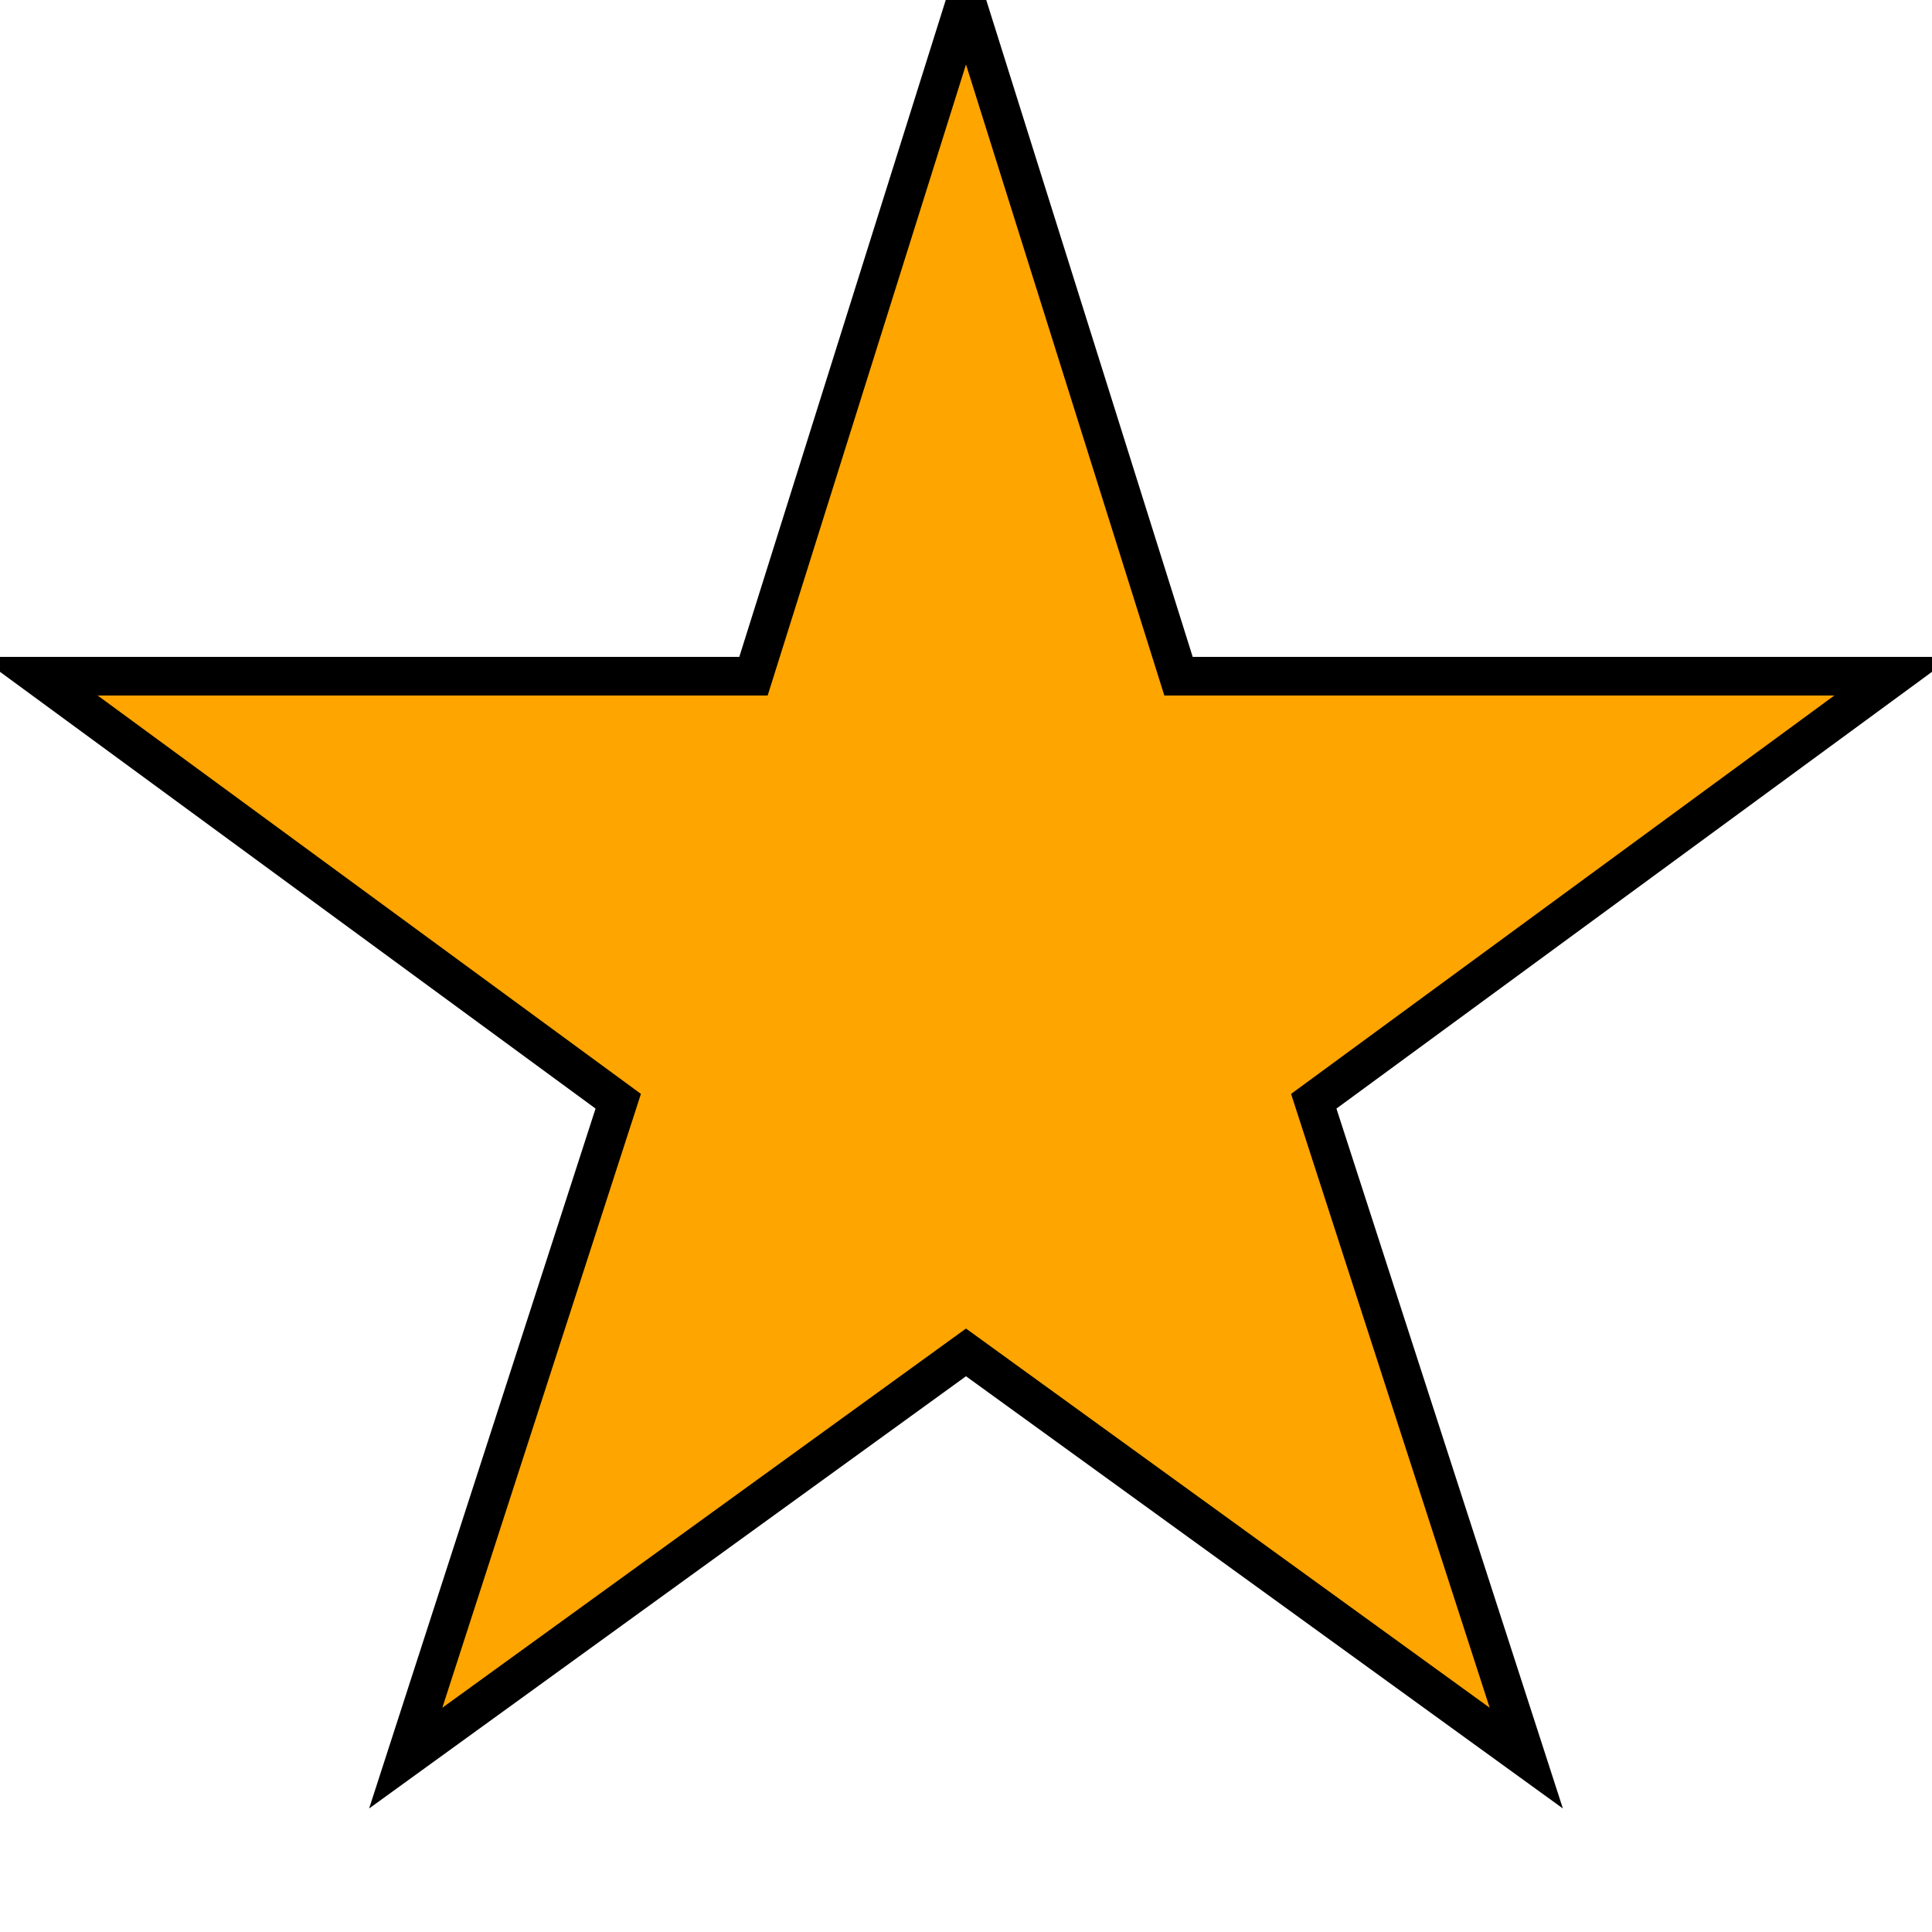
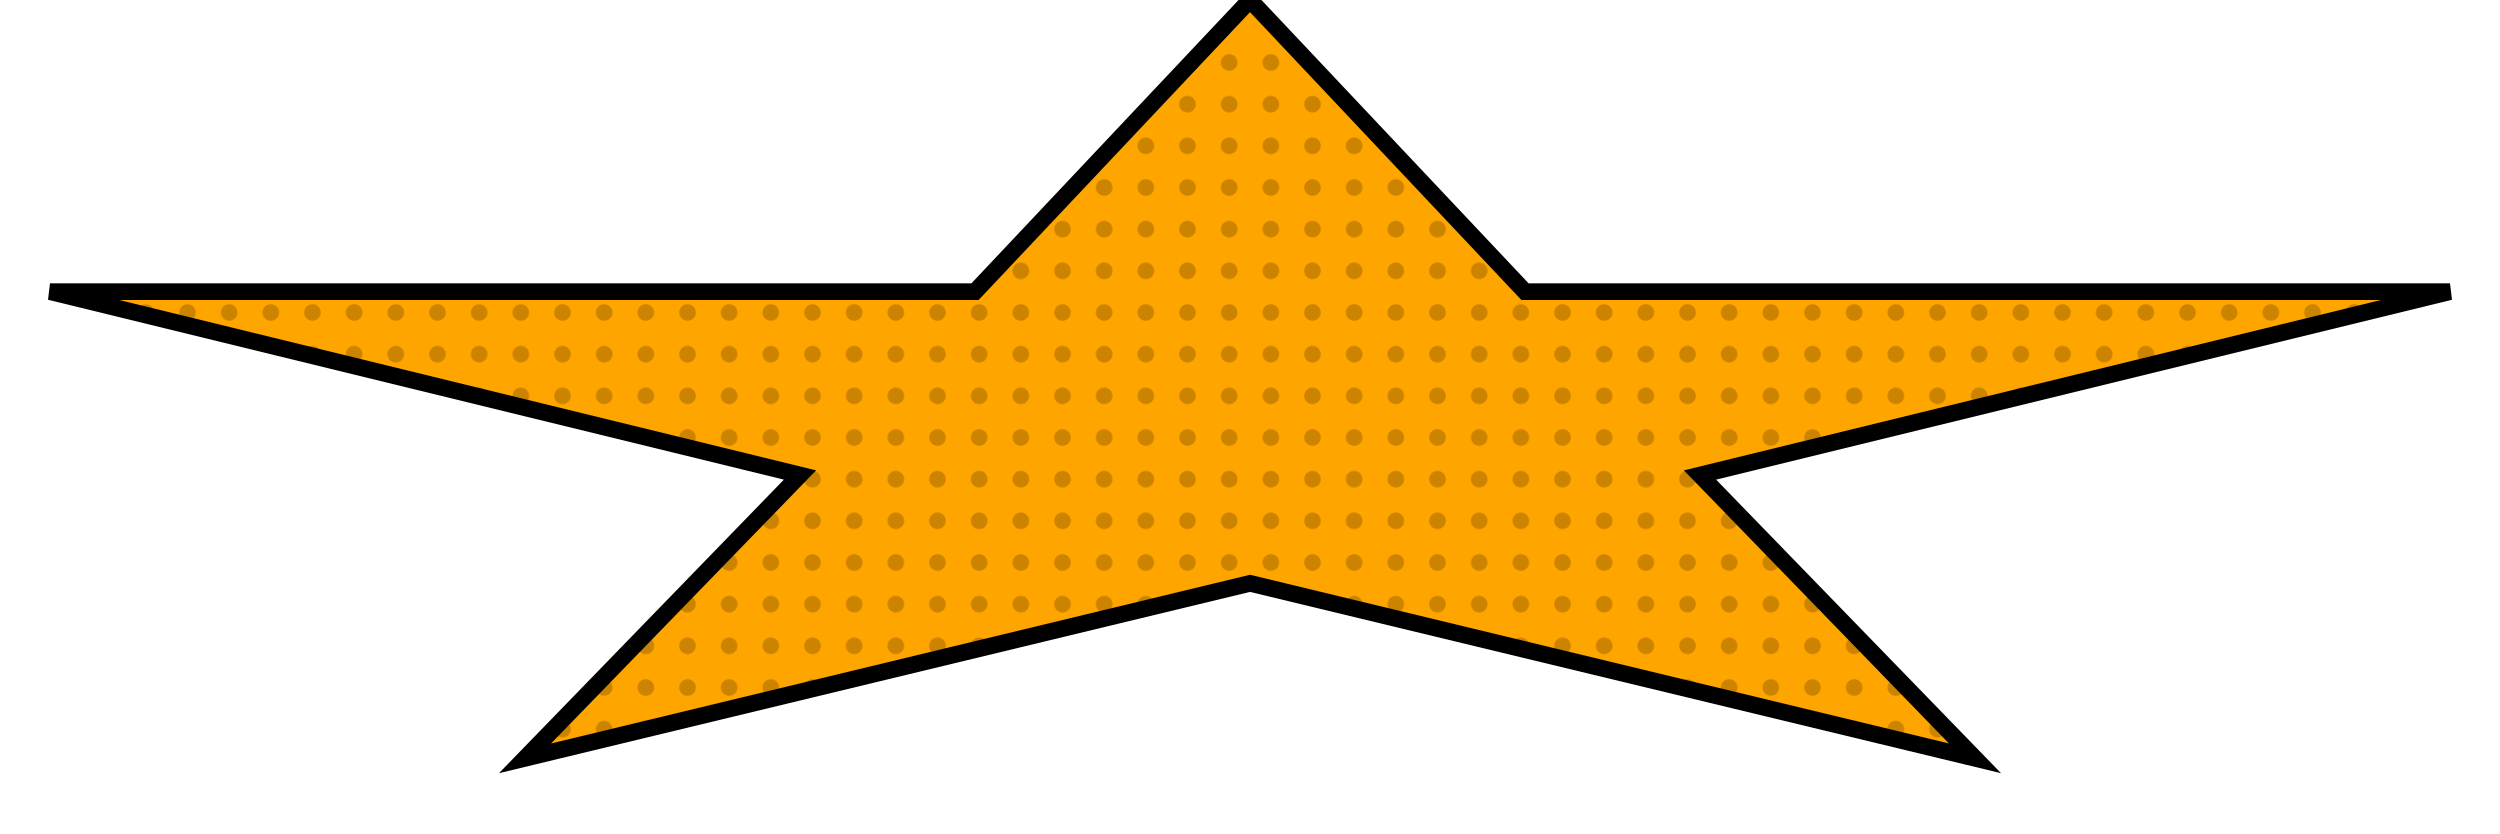
- <svg xmlns="http://www.w3.org/2000/svg" width="200" height="200" viewBox="0 0 100 100">
-   <polygon points="50,0 61,35 98,35 68,57 79,91 50,70 21,91 32,57 2,35 39,35" fill="orange" stroke="black" stroke-width="2" />
+ <svg xmlns="http://www.w3.org/2000/svg" width="300" height="100" viewBox="0 0 300 100">
+   <defs>
+     <pattern id="dotGrid" patternUnits="userSpaceOnUse" width="5" height="5">
+       <circle cx="2.5" cy="2.5" r="1" fill="rgba(0, 0, 0, 0.2)" />
+     </pattern>
+     <clipPath id="starClip">
+       <polygon points="150,0 183,35 294,35 204,57 237,91 150,70 63,91 96,57 6,35 117,35" />
+     </clipPath>
+   </defs>
+   <polygon points="150,0 183,35 294,35 204,57 237,91 150,70 63,91 96,57 6,35 117,35" fill="orange" stroke="black" stroke-width="2" />
+   <rect width="300" height="100" fill="url(#dotGrid)" clip-path="url(#starClip)" />
</svg>
